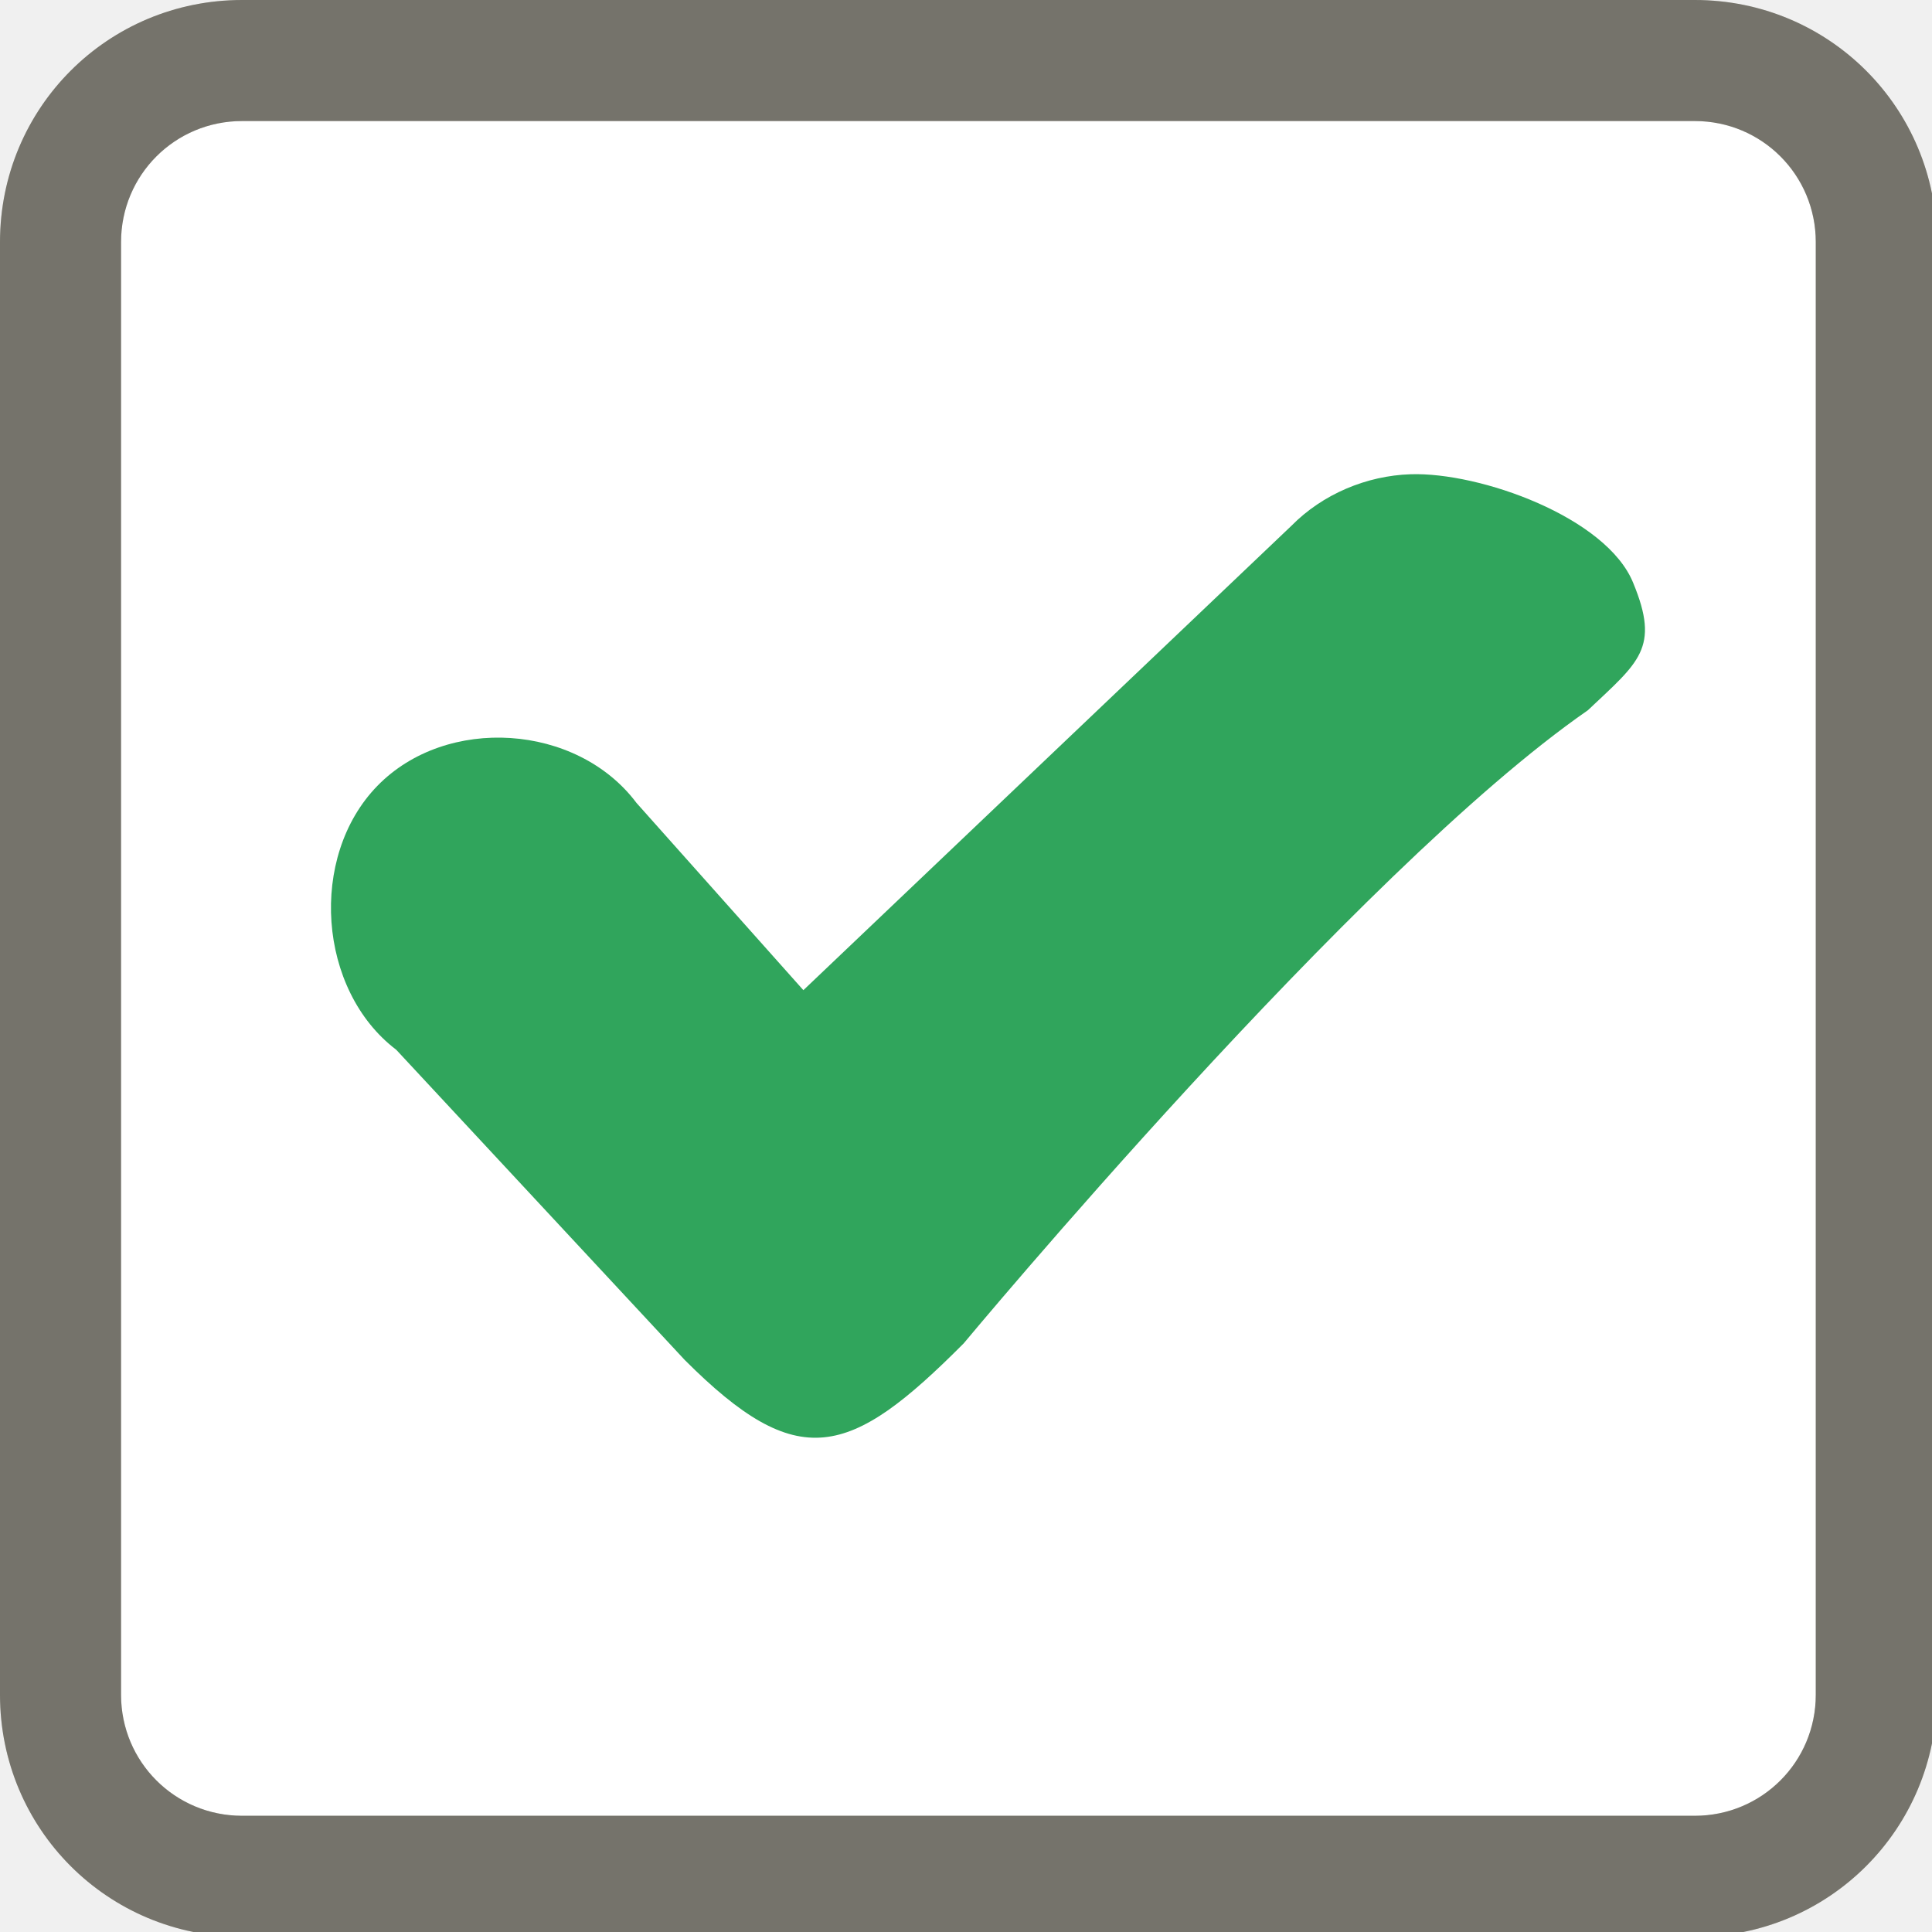
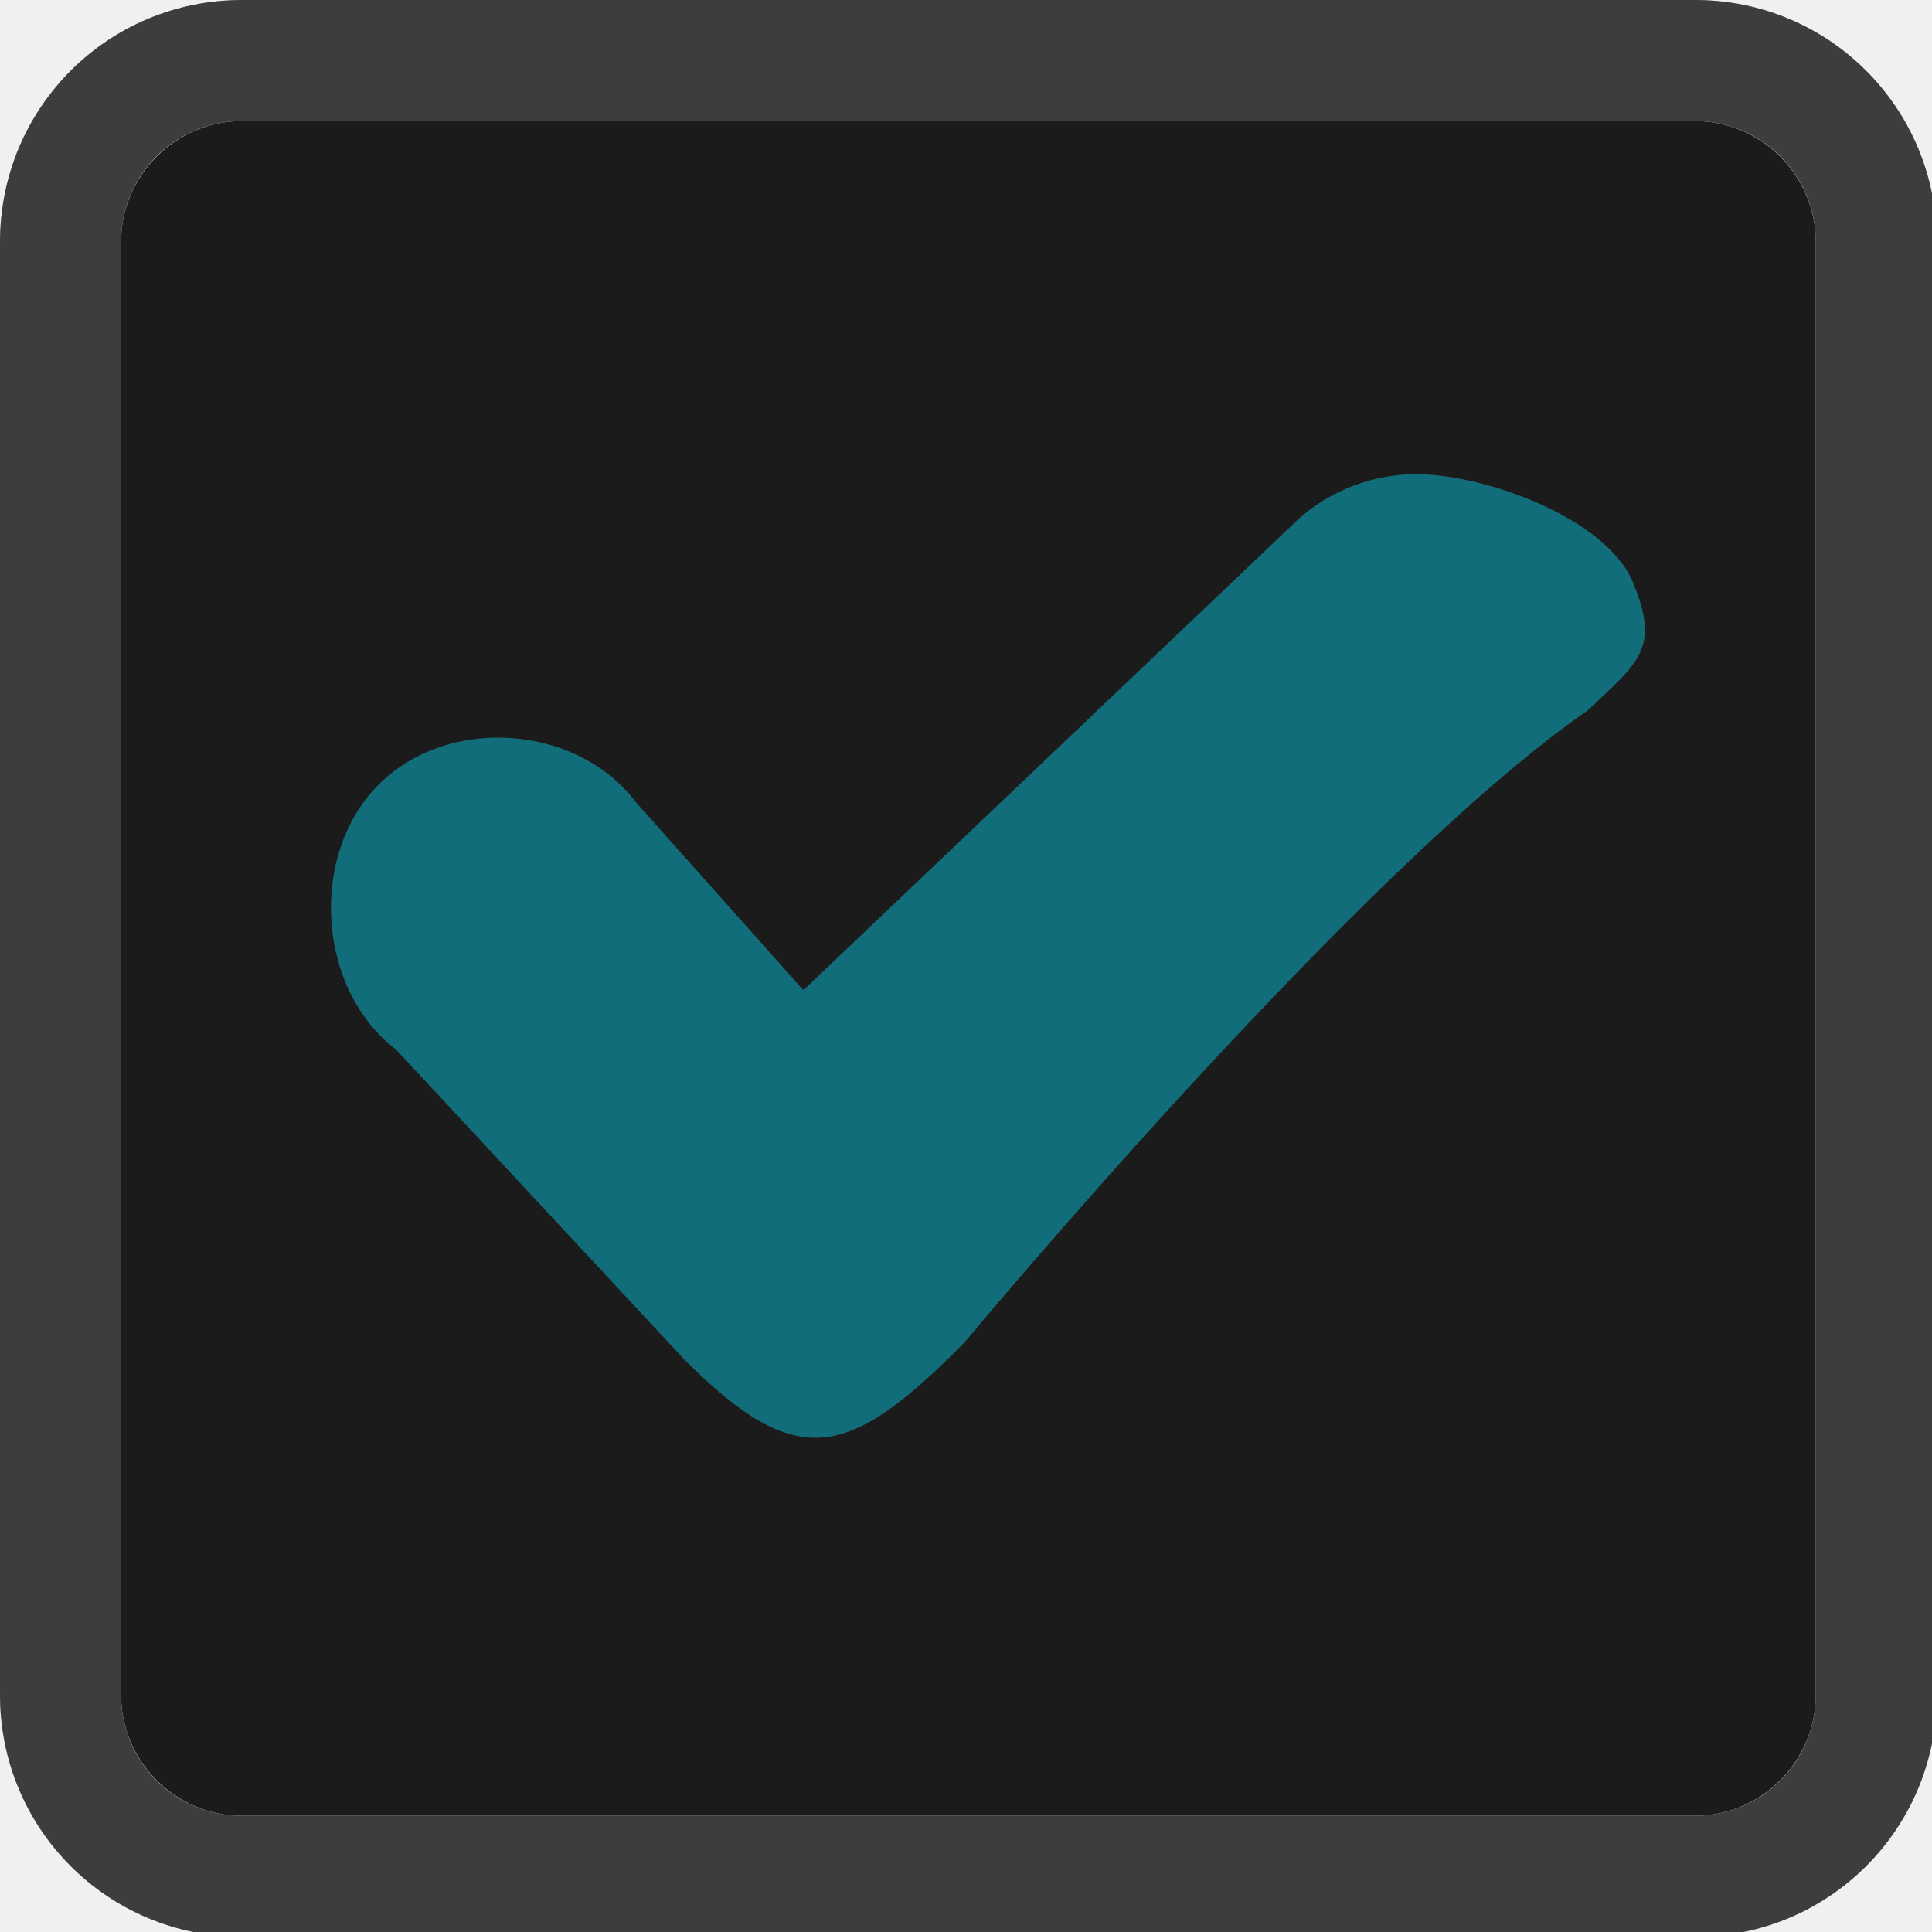
<svg xmlns="http://www.w3.org/2000/svg" width="133pt" height="133pt" viewBox="0 0 133 133" version="1.1">
  <g id="surface1">
-     <path style=" stroke:none;fill-rule:nonzero;fill:#FFFFFF;fill-opacity:1;" d="M 16.668 8.332 L 116.668 8.332 C 121.258 8.332 125 12.078 125 16.668 L 125 116.668 C 125 121.258 121.258 125 116.668 125 L 16.668 125 C 12.078 125 8.332 121.258 8.332 116.668 L 8.332 16.668 C 8.332 12.078 12.078 8.332 16.668 8.332 Z M 16.668 8.332 " />
-     <path style=" stroke:none;fill-rule:nonzero;fill:#ECE9D8;fill-opacity:1;" d="M 16.668 0 C 7.422 0 0 7.422 0 16.668 L 0 116.668 C 0 125.91 7.422 133.332 16.668 133.332 L 116.668 133.332 C 125.91 133.332 133.332 125.91 133.332 116.668 L 133.332 16.668 C 133.332 7.422 125.91 0 116.668 0 Z M 16.668 8.332 L 116.668 8.332 C 121.289 8.332 125 12.043 125 16.668 L 125 116.668 C 125 121.289 121.289 125 116.668 125 L 16.668 125 C 12.043 125 8.332 121.289 8.332 116.668 L 8.332 16.668 C 8.332 12.043 12.043 8.332 16.668 8.332 Z M 16.668 8.332 " />
-     <path style=" stroke:none;fill-rule:nonzero;fill:#000000;fill-opacity:0.30;" d="M 16.668 0 C 7.422 0 0 7.422 0 16.668 L 0 116.668 C 0 125.91 7.422 133.332 16.668 133.332 L 116.668 133.332 C 125.91 133.332 133.332 125.91 133.332 116.668 L 133.332 16.668 C 133.332 7.422 125.91 0 116.668 0 Z M 16.668 8.332 L 116.668 8.332 C 121.289 8.332 125 12.043 125 16.668 L 125 116.668 C 125 121.289 121.289 125 116.668 125 L 16.668 125 C 12.043 125 8.332 121.289 8.332 116.668 L 8.332 16.668 C 8.332 12.043 12.043 8.332 16.668 8.332 Z M 16.668 8.332 " />
-     <path style=" stroke:none;fill-rule:nonzero;fill:#000000;fill-opacity:0.30;" d="M 16.668 0 C 7.422 0 0 7.422 0 16.668 L 0 116.668 C 0 125.91 7.422 133.332 16.668 133.332 L 116.668 133.332 C 125.91 133.332 133.332 125.91 133.332 116.668 L 133.332 16.668 C 133.332 7.422 125.91 0 116.668 0 Z M 16.668 8.332 L 116.668 8.332 C 121.289 8.332 125 12.043 125 16.668 L 125 116.668 C 125 121.289 121.289 125 116.668 125 L 16.668 125 C 12.043 125 8.332 121.289 8.332 116.668 L 8.332 16.668 C 8.332 12.043 12.043 8.332 16.668 8.332 Z M 16.668 8.332 " />
-     <path style=" stroke:none;fill-rule:nonzero;fill:#30a55c;fill-opacity:1;" d="M 97.102 32.648 C 94.074 32.746 91.047 34.016 88.898 36.199 L 55.305 68.164 L 43.816 55.273 C 39.715 49.805 30.73 49.219 25.977 54.102 C 21.223 58.984 21.875 68.164 27.277 72.266 L 47.137 93.621 C 54.949 101.434 58.465 100.391 66.34 92.48 C 66.34 92.48 93.426 59.895 109.309 48.895 C 112.824 45.574 114.289 44.629 112.434 40.137 C 110.613 35.613 101.887 32.488 97.102 32.648 Z M 97.102 32.648 " />
+     <path style=" stroke:none;fill-rule:nonzero;fill:#1c1b1b;fill-opacity:1;" d="M 16.668 8.332 L 116.668 8.332 C 121.258 8.332 125 12.078 125 16.668 L 125 116.668 C 125 121.258 121.258 125 116.668 125 L 16.668 125 C 12.078 125 8.332 121.258 8.332 116.668 L 8.332 16.668 C 8.332 12.078 12.078 8.332 16.668 8.332 Z M 16.668 8.332 " />
+     <path style=" stroke:none;fill-rule:nonzero;fill:#000000;fill-opacity:1;" d="M 16.668 0 C 7.422 0 0 7.422 0 16.668 L 0 116.668 C 0 125.91 7.422 133.332 16.668 133.332 L 116.668 133.332 C 125.91 133.332 133.332 125.91 133.332 116.668 L 133.332 16.668 C 133.332 7.422 125.91 0 116.668 0 Z M 16.668 8.332 L 116.668 8.332 C 121.289 8.332 125 12.043 125 16.668 L 125 116.668 C 125 121.289 121.289 125 116.668 125 L 16.668 125 C 12.043 125 8.332 121.289 8.332 116.668 L 8.332 16.668 C 8.332 12.043 12.043 8.332 16.668 8.332 Z M 16.668 8.332 " />
+     <path style=" stroke:none;fill-rule:nonzero;fill:#dcdcdc;fill-opacity:0.15;" d="M 16.668 0 C 7.422 0 0 7.422 0 16.668 L 0 116.668 C 0 125.91 7.422 133.332 16.668 133.332 L 116.668 133.332 C 125.91 133.332 133.332 125.91 133.332 116.668 L 133.332 16.668 C 133.332 7.422 125.91 0 116.668 0 Z M 16.668 8.332 L 116.668 8.332 C 121.289 8.332 125 12.043 125 16.668 L 125 116.668 C 125 121.289 121.289 125 116.668 125 L 16.668 125 C 12.043 125 8.332 121.289 8.332 116.668 L 8.332 16.668 C 8.332 12.043 12.043 8.332 16.668 8.332 Z M 16.668 8.332 " />
+     <path style=" stroke:none;fill-rule:nonzero;fill:#dcdcdc;fill-opacity:0.15;" d="M 16.668 0 C 7.422 0 0 7.422 0 16.668 L 0 116.668 C 0 125.91 7.422 133.332 16.668 133.332 L 116.668 133.332 C 125.91 133.332 133.332 125.91 133.332 116.668 L 133.332 16.668 C 133.332 7.422 125.91 0 116.668 0 Z M 16.668 8.332 L 116.668 8.332 C 121.289 8.332 125 12.043 125 16.668 L 125 116.668 C 125 121.289 121.289 125 116.668 125 L 16.668 125 C 12.043 125 8.332 121.289 8.332 116.668 L 8.332 16.668 C 8.332 12.043 12.043 8.332 16.668 8.332 Z M 16.668 8.332 " />
+     <path style=" stroke:none;fill-rule:nonzero;fill:#126d7a;fill-opacity:1;" d="M 97.102 32.648 C 94.074 32.746 91.047 34.016 88.898 36.199 L 55.305 68.164 L 43.816 55.273 C 39.715 49.805 30.73 49.219 25.977 54.102 C 21.223 58.984 21.875 68.164 27.277 72.266 L 47.137 93.621 C 54.949 101.434 58.465 100.391 66.34 92.48 C 66.34 92.48 93.426 59.895 109.309 48.895 C 112.824 45.574 114.289 44.629 112.434 40.137 C 110.613 35.613 101.887 32.488 97.102 32.648 Z M 97.102 32.648 " />
  </g>
</svg>
